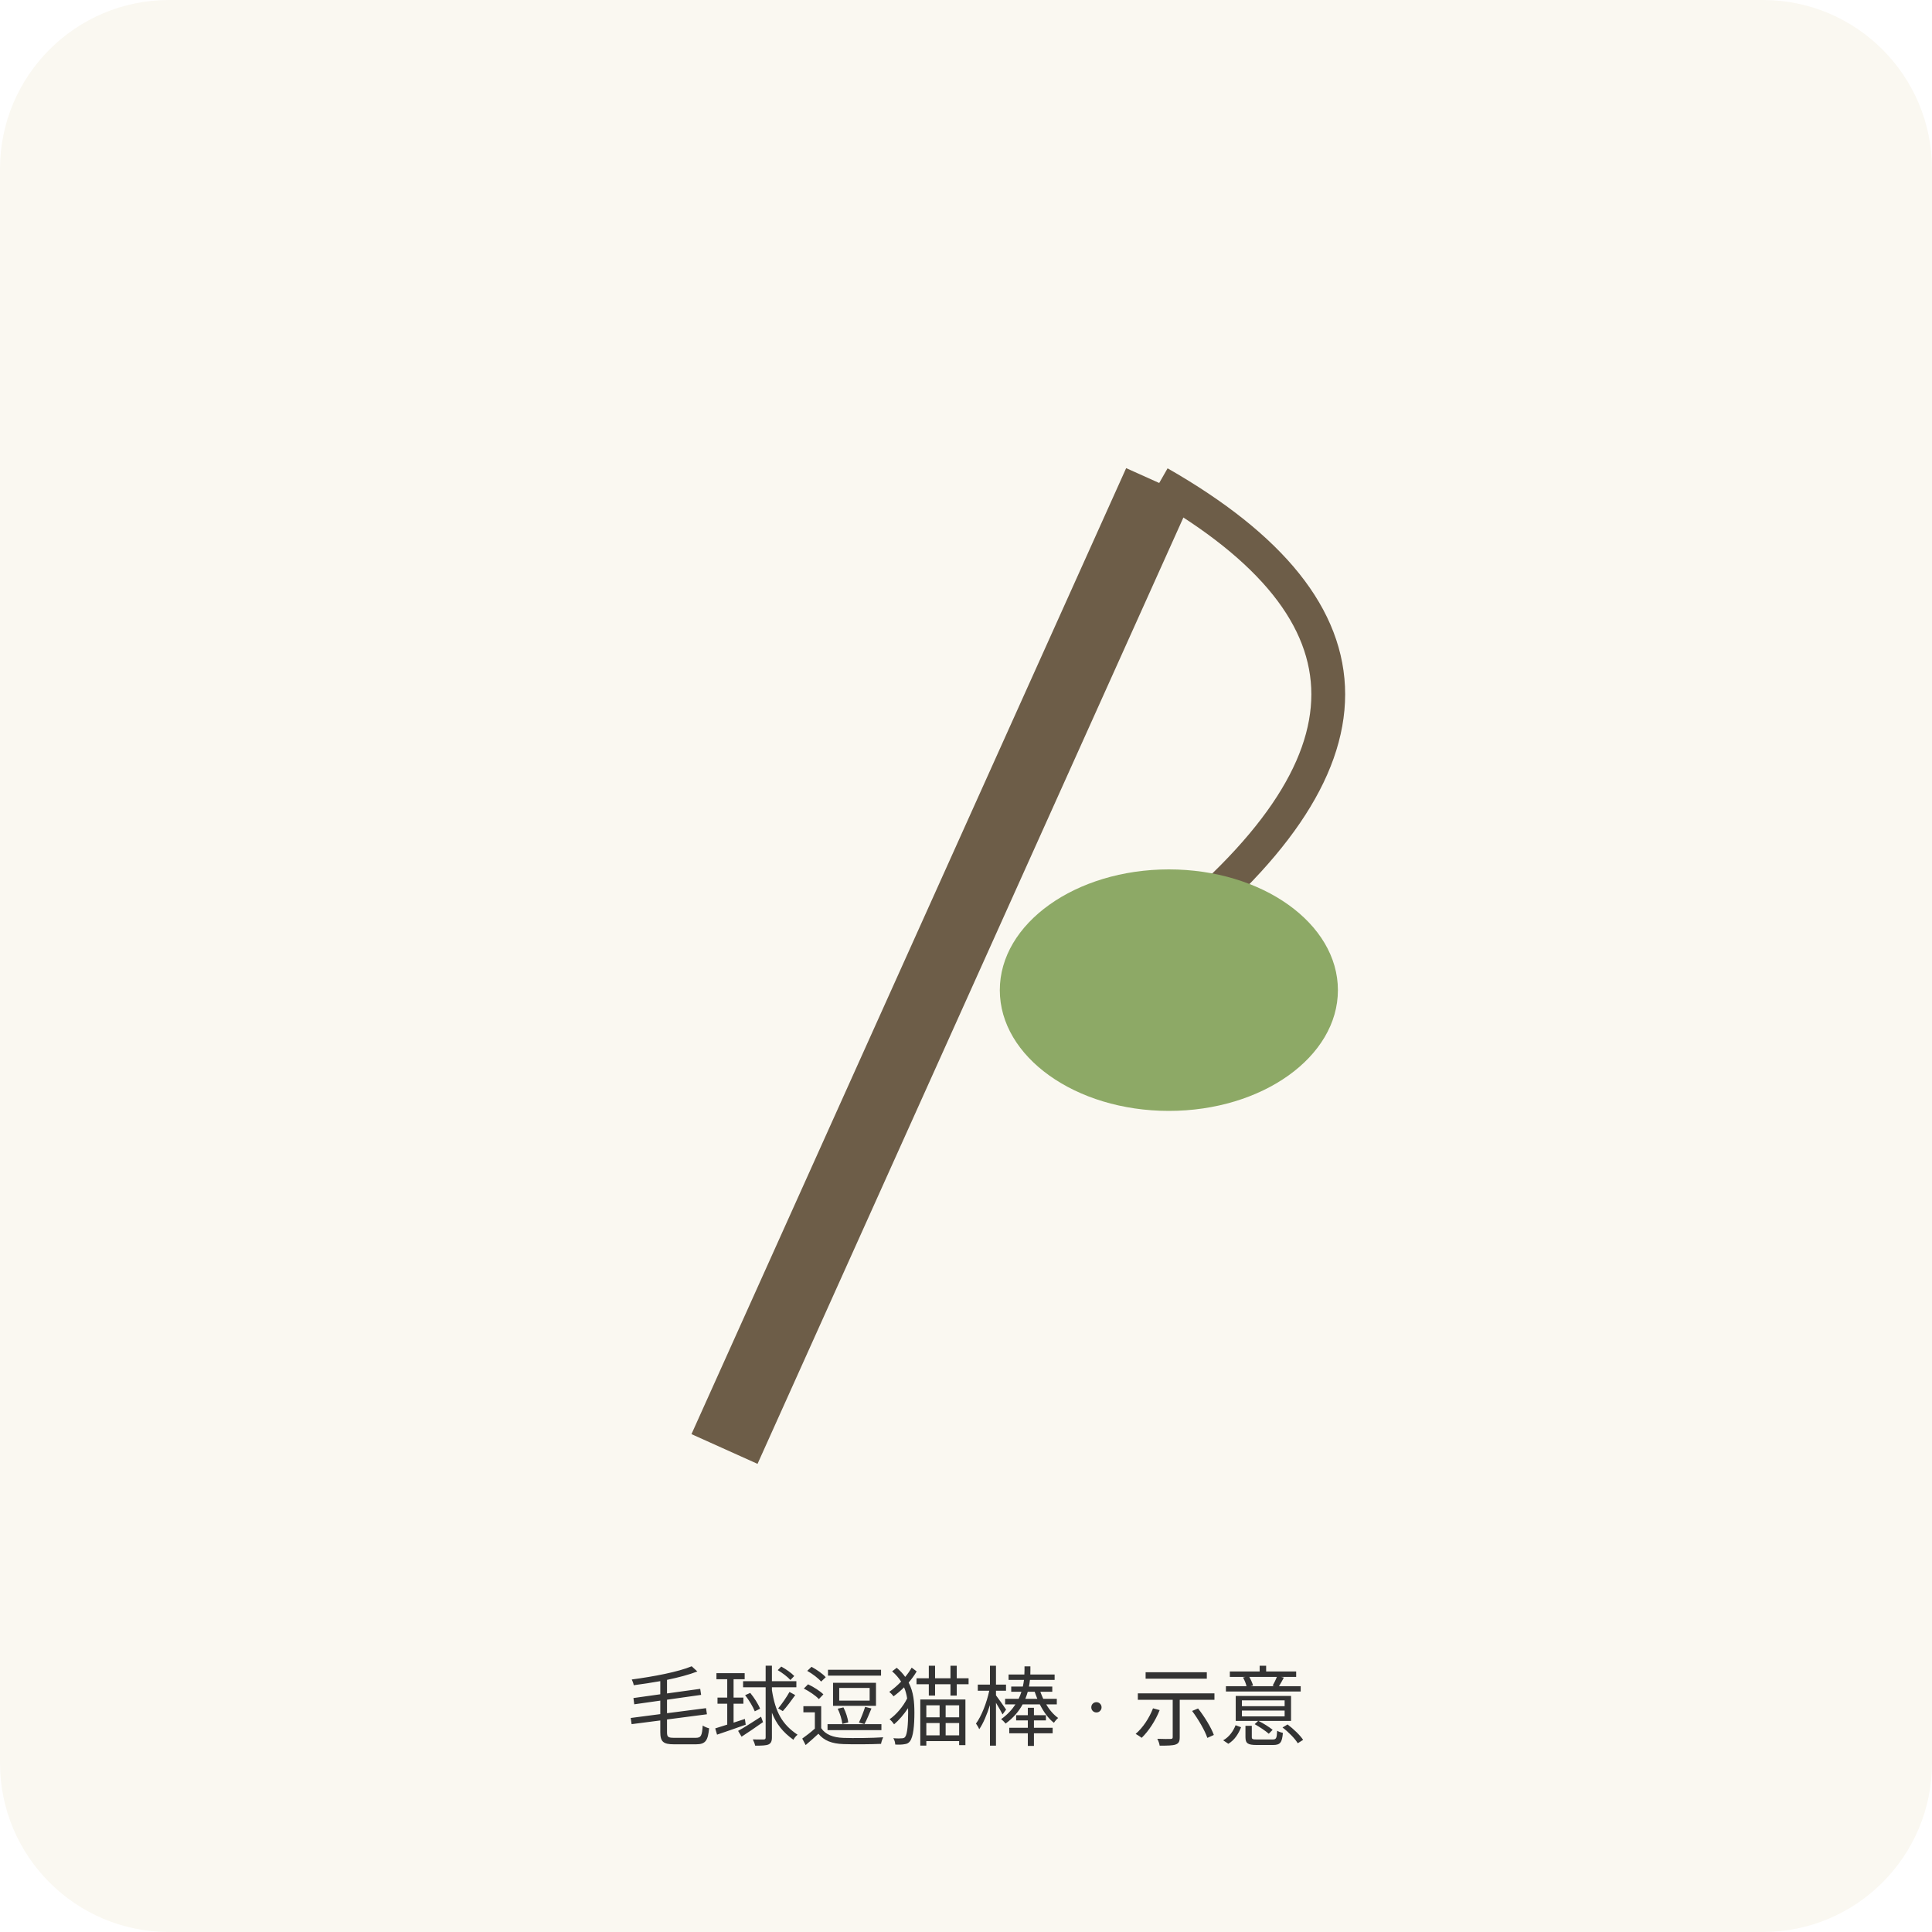
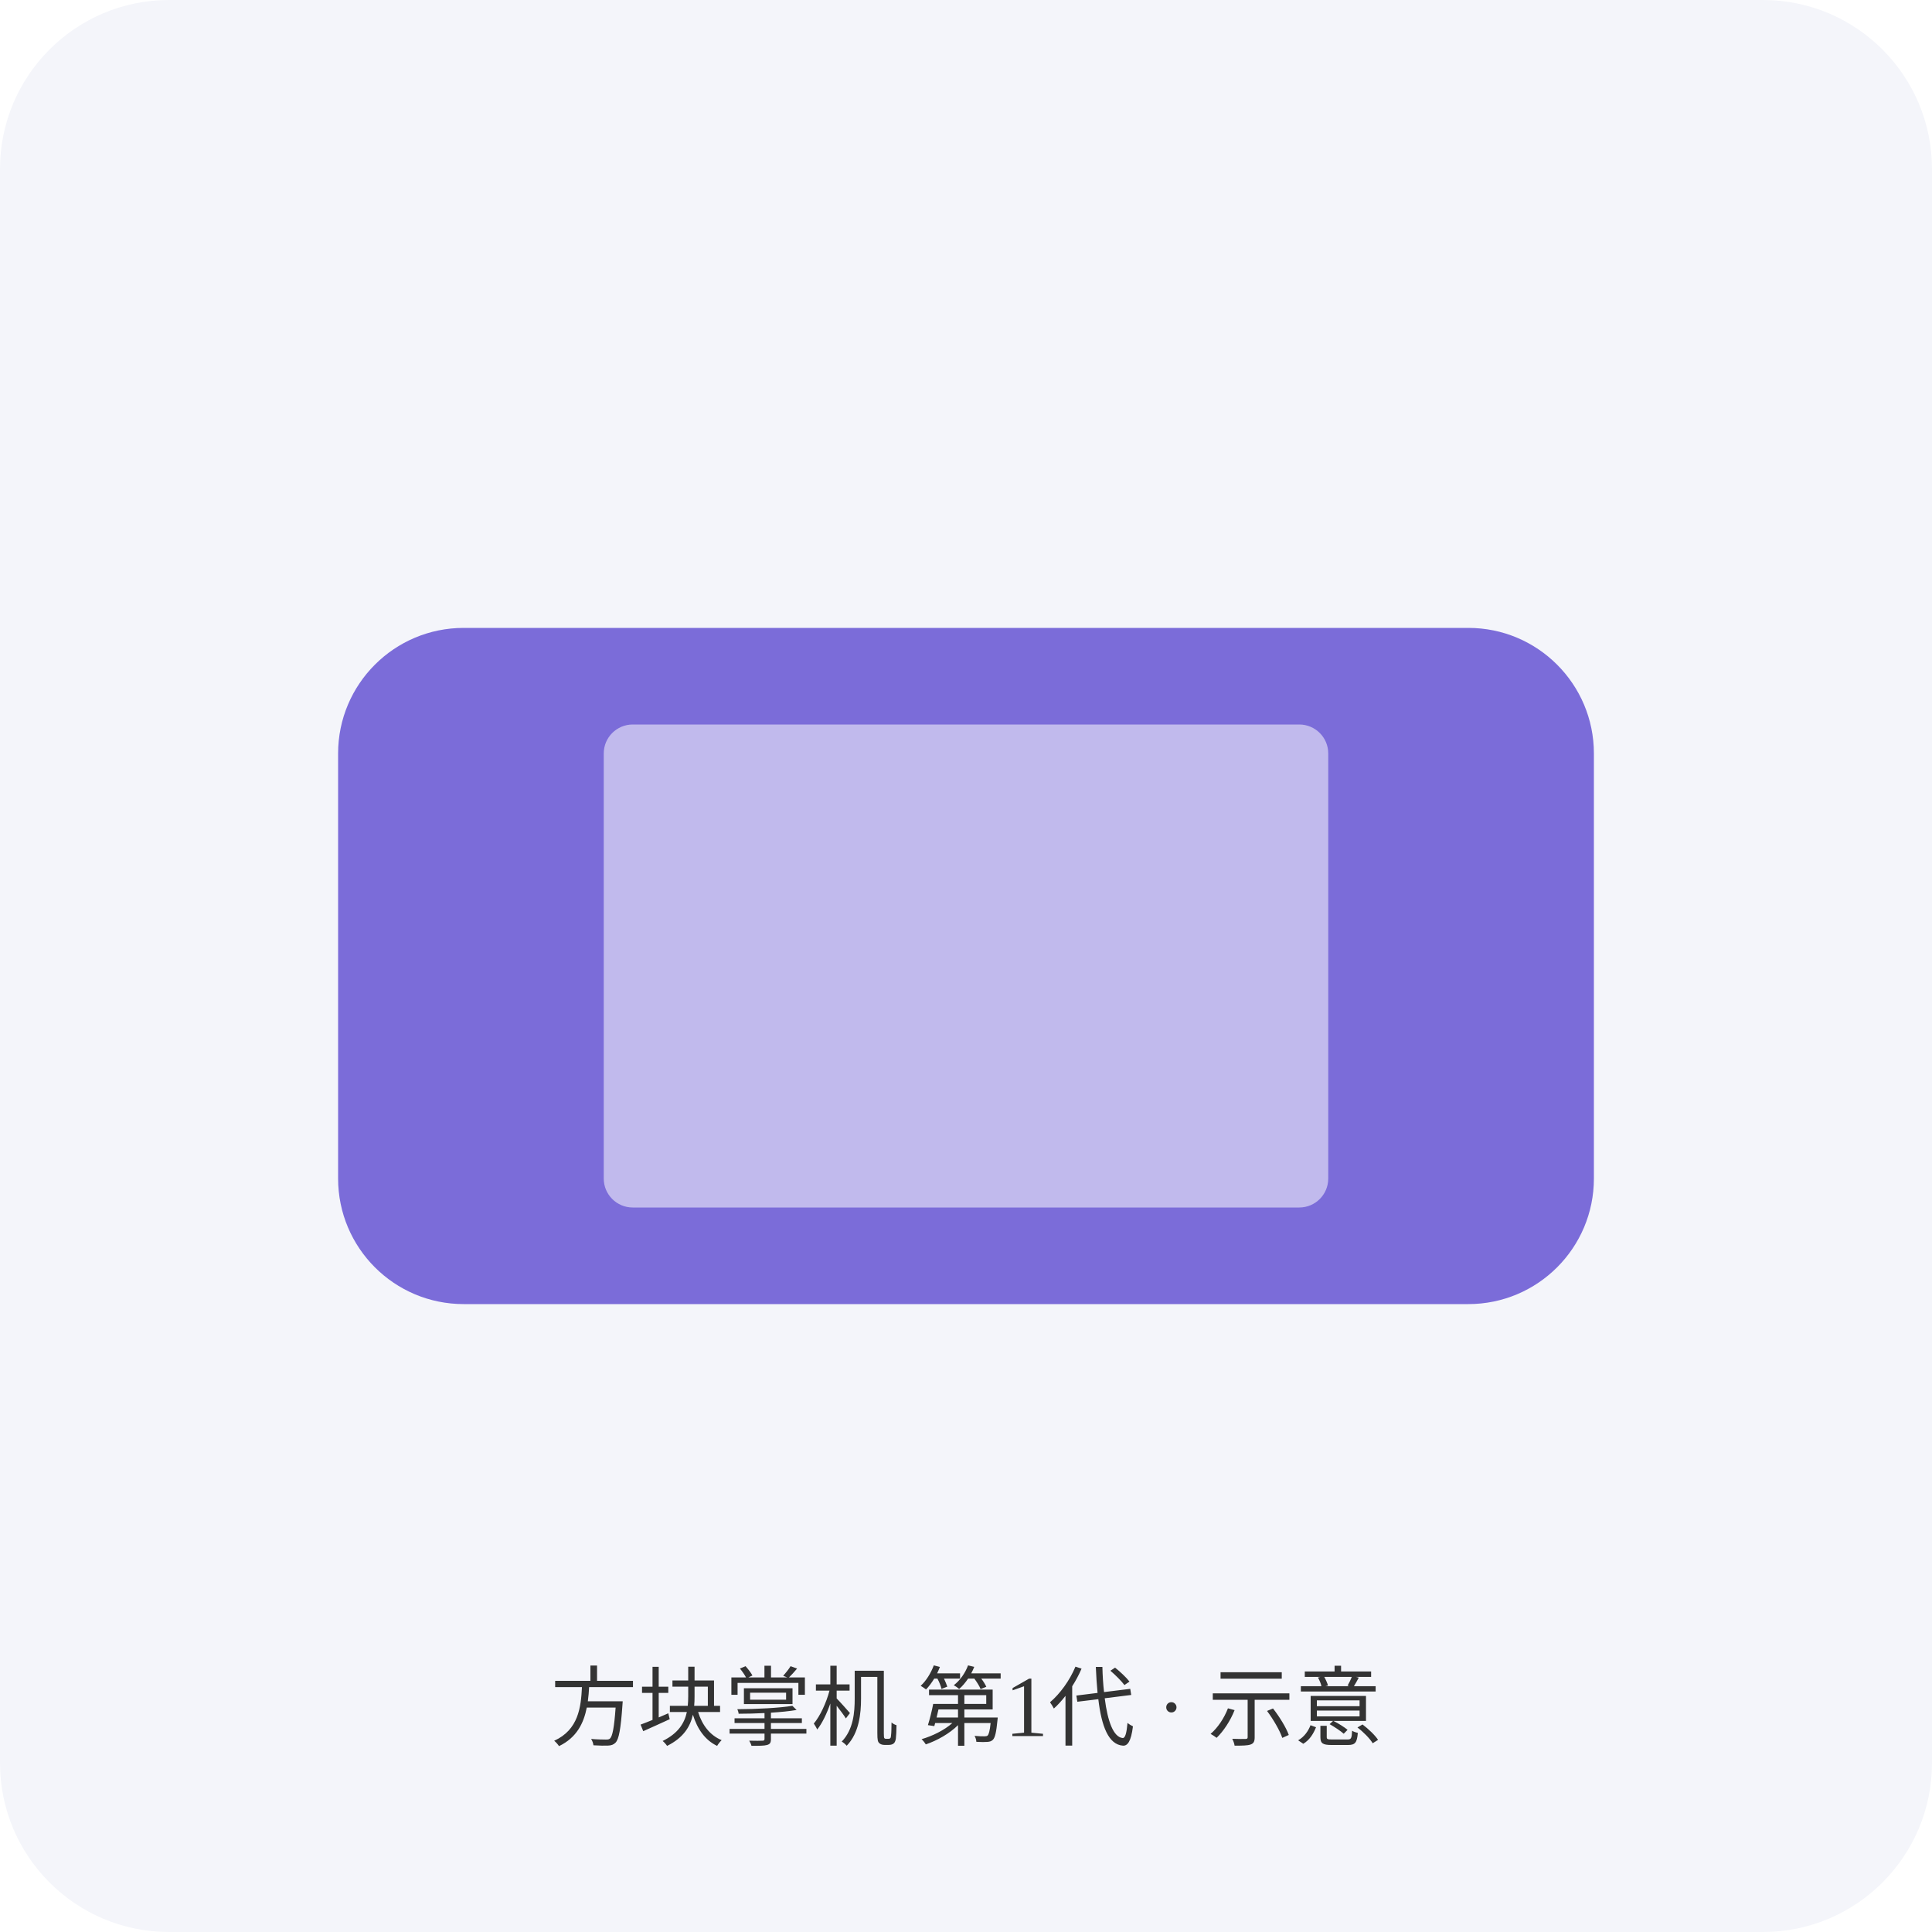
<svg xmlns="http://www.w3.org/2000/svg" viewBox="0 0 400 400">
-   <rect width="400" height="400" rx="35" fill="#faf8f1" />
-   <g fill="#8da966">
-     <path d="M150 300l90-200" fill="none" stroke="#6d5d48" stroke-width="15" />
-     <path d="M240 100q70 40 0 95" fill="none" stroke="#6d5d48" stroke-width="7" />
-     <ellipse cx="242" cy="205" rx="35" ry="25" />
+   <rect width="400" height="400" rx="35" fill="#f4f5fa" />
+   <g fill="#7b6cd9">
+     <rect x="70" y="130" width="260" height="140" rx="26" />
+     <rect x="125" y="150" width="150" height="100" rx="6" fill="#fff8" />
  </g>
-   <text x="200" y="360" text-anchor="middle" font-size="18" fill="#333">毛球逗猫棒 · 示意</text>
+   <text x="200" y="360" text-anchor="middle" font-size="18" fill="#333">方块掌机 第1代 · 示意</text>
</svg>
